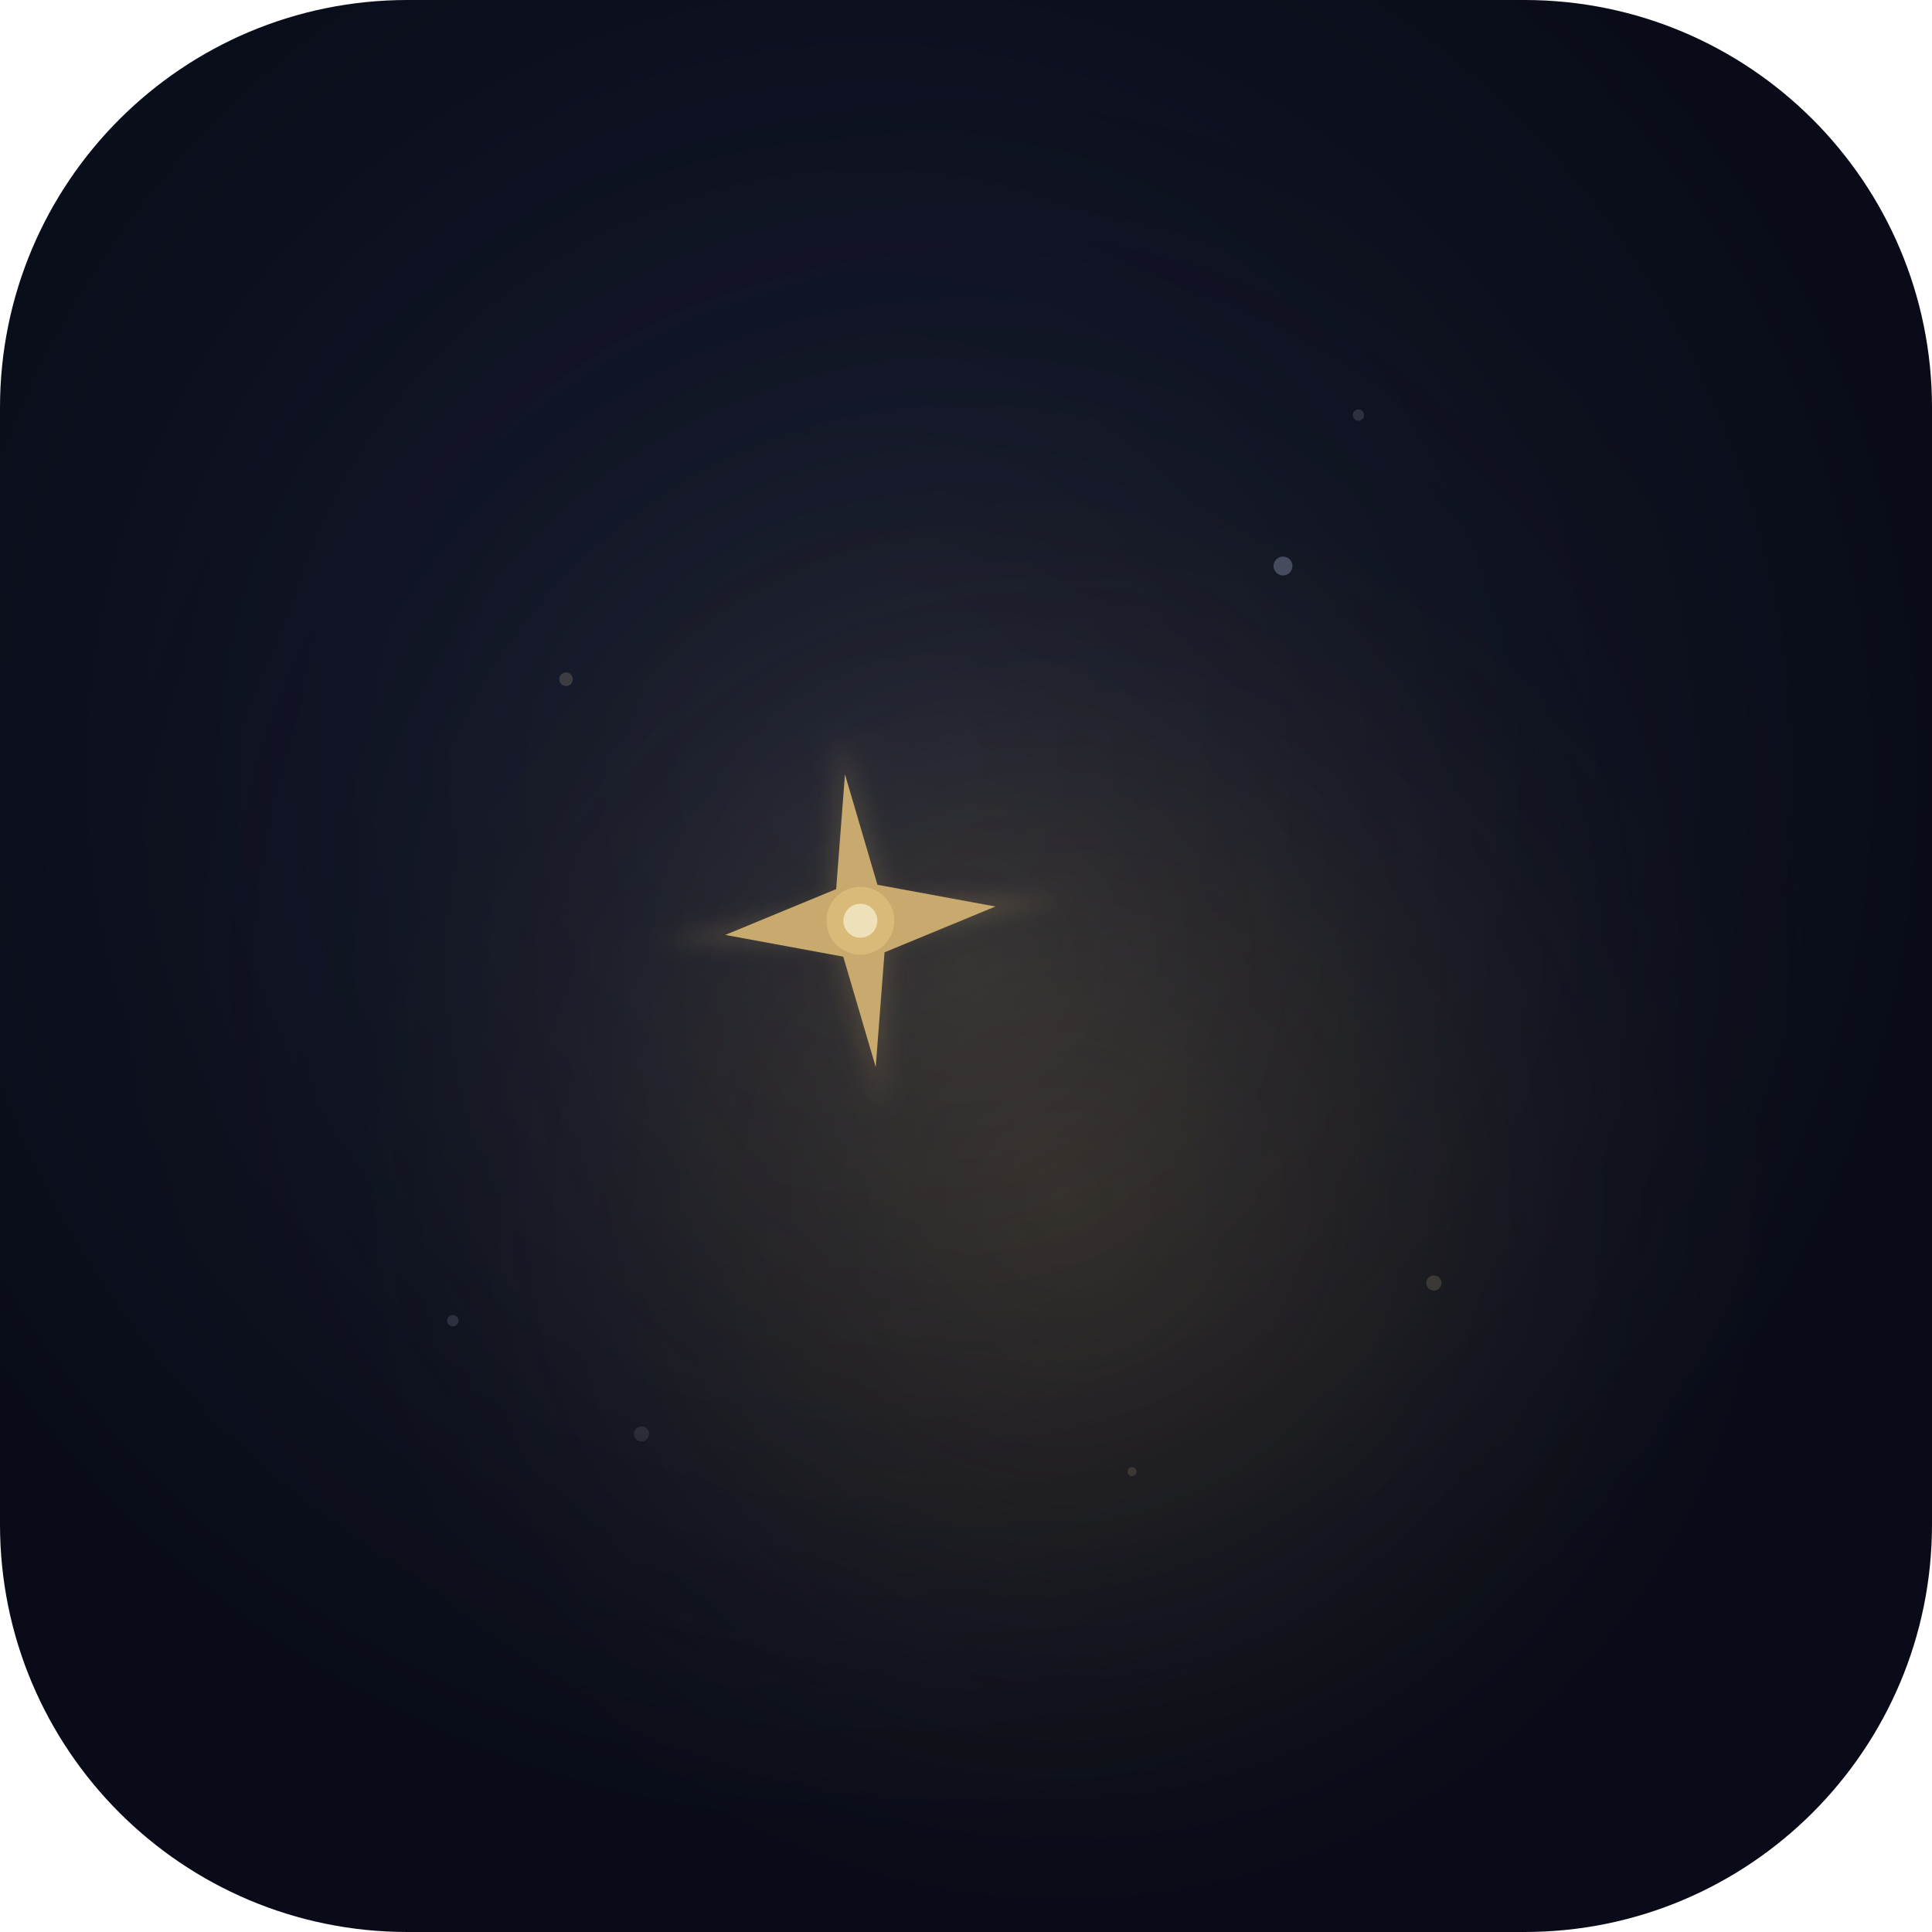
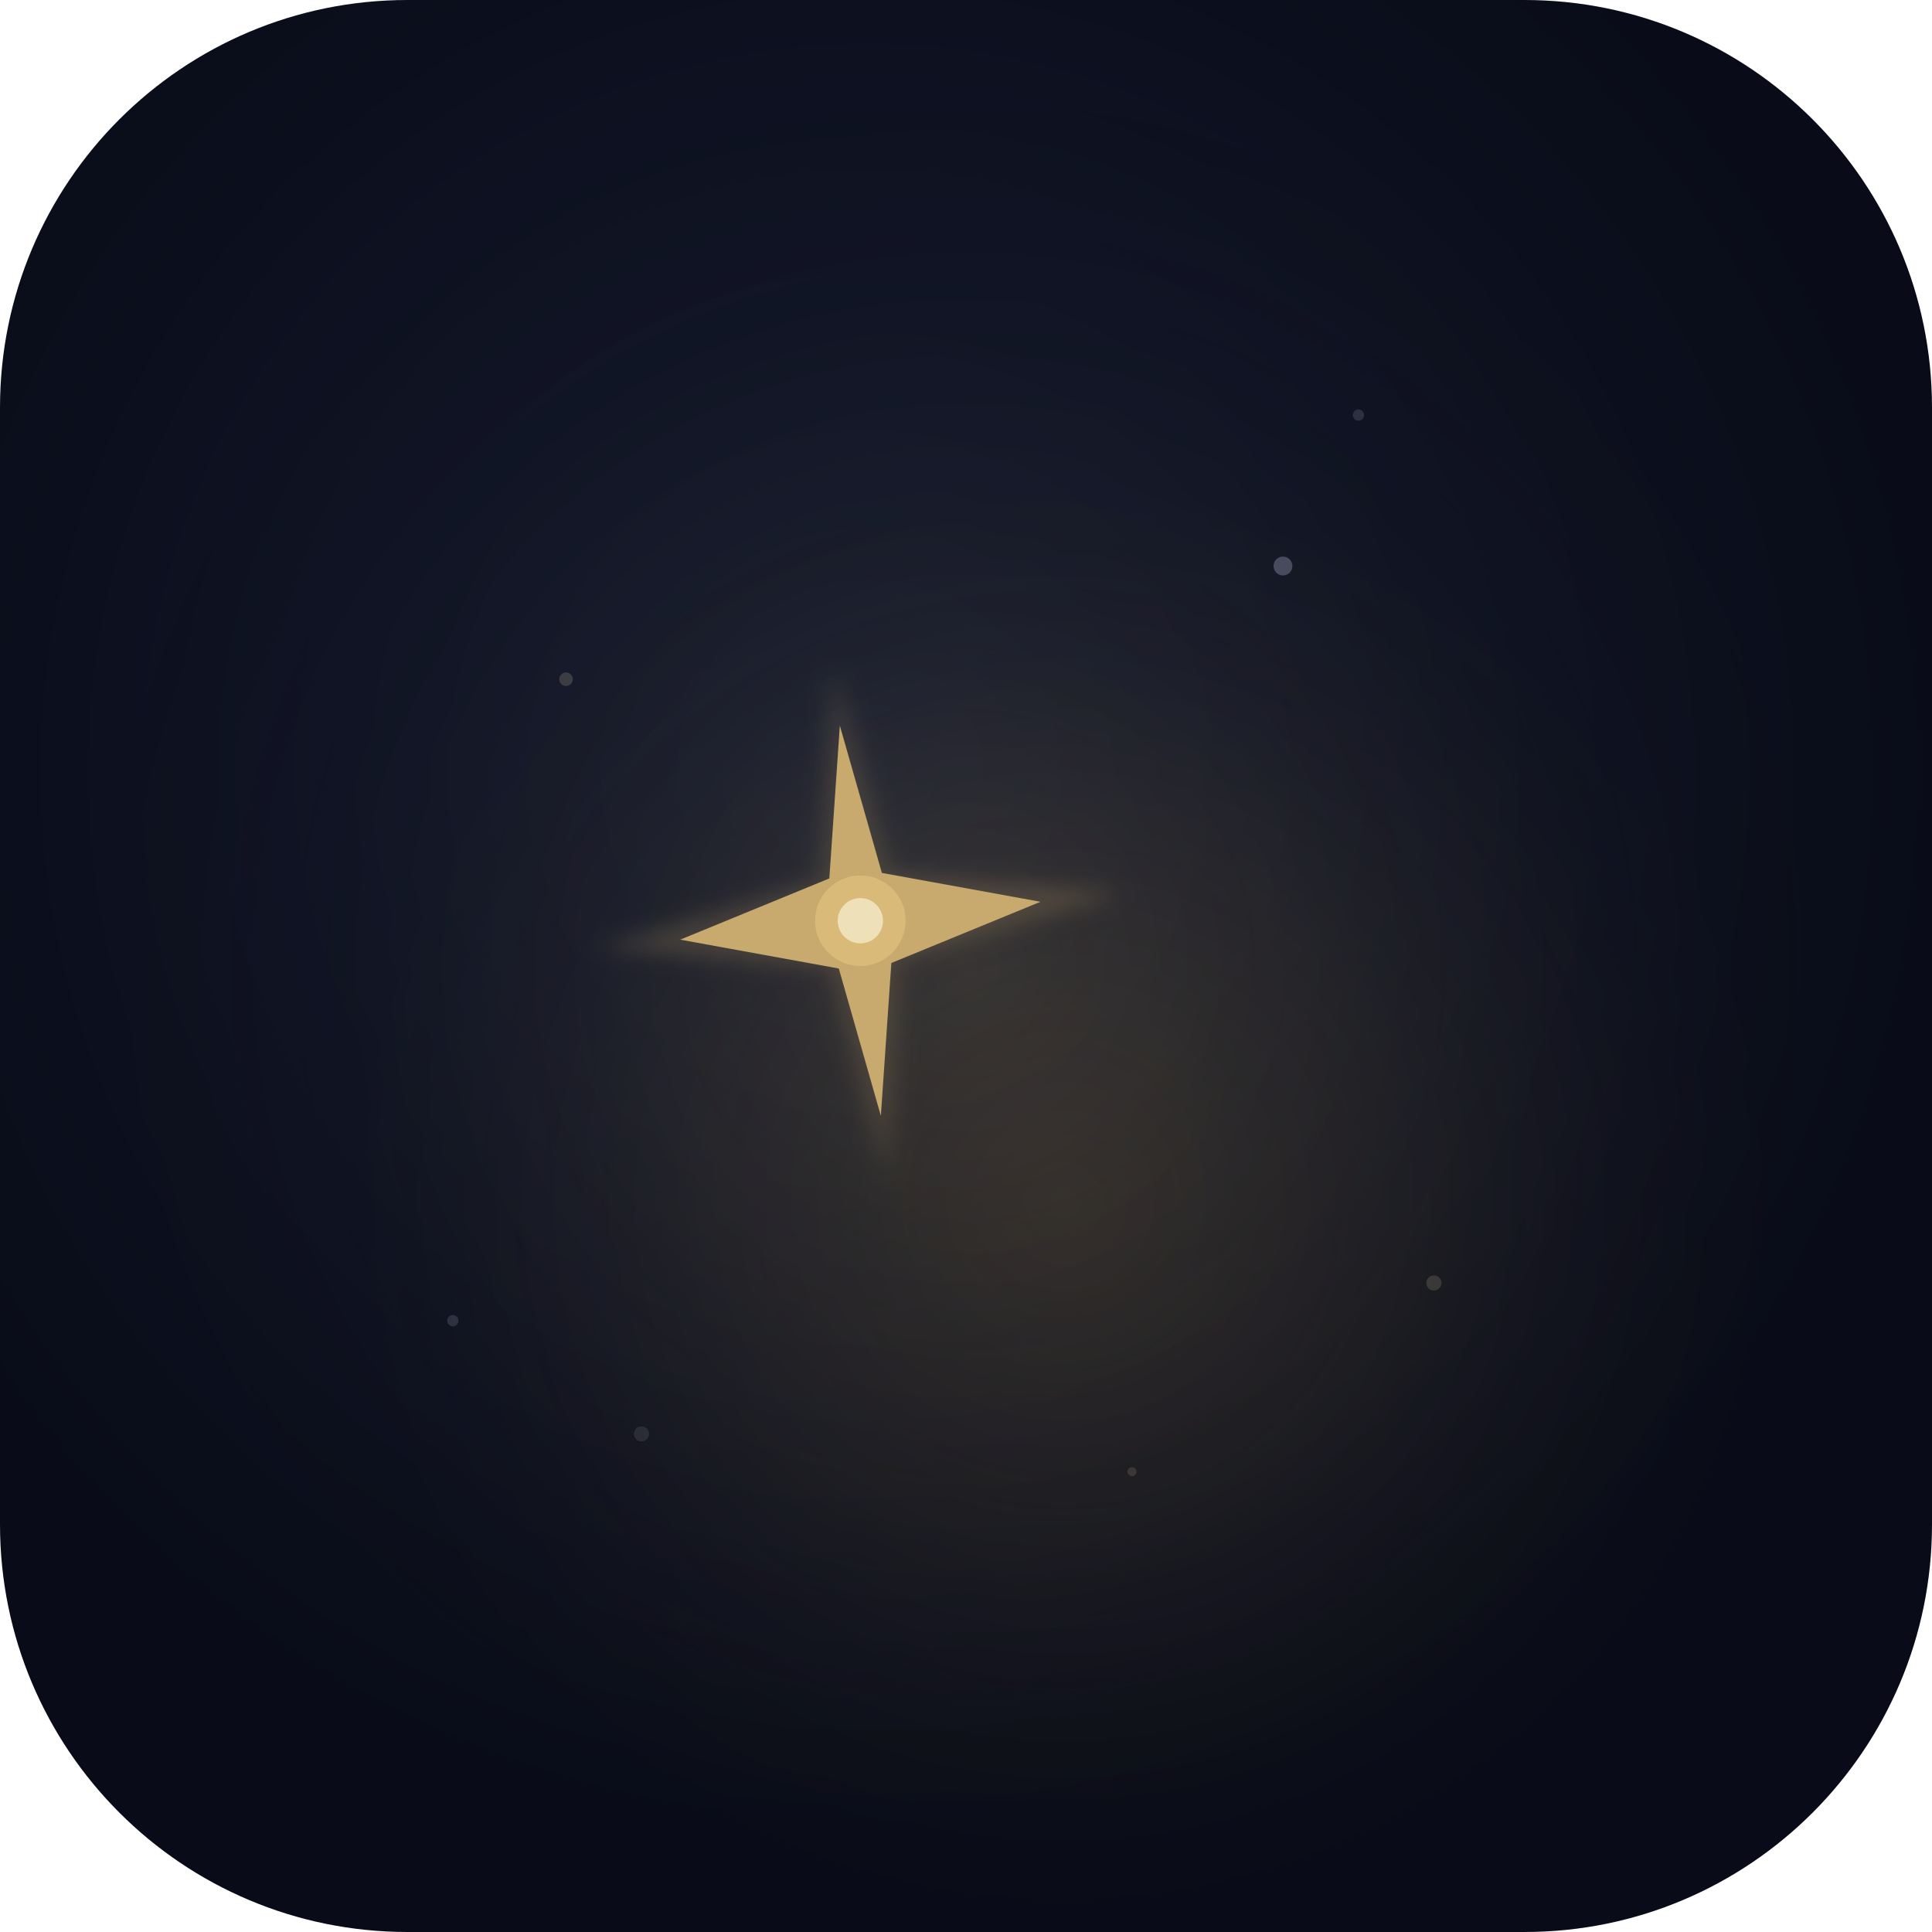
<svg xmlns="http://www.w3.org/2000/svg" width="512" height="512" viewBox="0 0 512 512">
  <defs>
    <radialGradient id="d1bg512" cx="45%" cy="40%" r="55%">
      <stop offset="0%" stop-color="#141a30" />
      <stop offset="100%" stop-color="#090c18" />
    </radialGradient>
    <radialGradient id="d1glow512" cx="55%" cy="62%" r="40%">
      <stop offset="0%" stop-color="rgba(190,150,70,0.16)" />
      <stop offset="60%" stop-color="rgba(190,150,70,0.04)" />
      <stop offset="100%" stop-color="rgba(0,0,0,0)" />
    </radialGradient>
    <radialGradient id="d1core512" cx="50%" cy="50%" r="50%">
      <stop offset="0%" stop-color="rgba(210,175,90,0.12)" />
      <stop offset="100%" stop-color="rgba(0,0,0,0)" />
    </radialGradient>
    <filter id="d1blur512" x="-50%" y="-50%" width="200%" height="200%">
      <feGaussianBlur stdDeviation="3" />
    </filter>
  </defs>
  <rect width="512" height="512" rx="108" fill="url(#d1bg512)" />
  <rect width="512" height="512" rx="108" fill="url(#d1glow512)" />
  <rect width="512" height="512" rx="108" fill="url(#d1core512)" />
  <g transform="rotate(-6, 228, 244)">
-     <polygon points="228,193 235.5,238 282,244 235.5,250 228,295 220.5,250 174,244 220.5,238" fill="#c8a96e" opacity="0.2" filter="url(#d1blur512)" />
-     <polygon points="228,205 233.5,235 264,244 233.5,253 228,283 222.5,253 192,244 222.5,235" fill="#c8a96e" />
-     <circle cx="228" cy="244" r="9" fill="#dabb7a" opacity="0.95" />
-     <circle cx="228" cy="244" r="4.5" fill="#eee0b8" />
+     <polygon points="228,176 237,232 298,244 237,256 228,312 219,256 158,244 219,232" fill="#c8a96e" opacity="0.2" filter="url(#d1blur512)" />
+     <polygon points="228,192 235,232 276,244 235,256 228,296 221,256 180,244 221,232" fill="#c8a96e" />
+     <circle cx="228" cy="244" r="12" fill="#dabb7a" opacity="0.95" />
+     <circle cx="228" cy="244" r="6" fill="#eee0b8" />
  </g>
  <circle cx="340" cy="150" r="2.5" fill="#a0a8c8" opacity="0.35" />
  <circle cx="150" cy="180" r="1.8" fill="#b0a890" opacity="0.25" />
  <circle cx="380" cy="340" r="2" fill="#c0b098" opacity="0.2" />
  <circle cx="120" cy="350" r="1.5" fill="#a0a0c0" opacity="0.2" />
  <circle cx="360" cy="110" r="1.5" fill="#b8b0c0" opacity="0.18" />
  <circle cx="170" cy="380" r="2" fill="#a8a0b0" opacity="0.15" />
  <circle cx="300" cy="390" r="1.2" fill="#c0a888" opacity="0.18" />
</svg>
